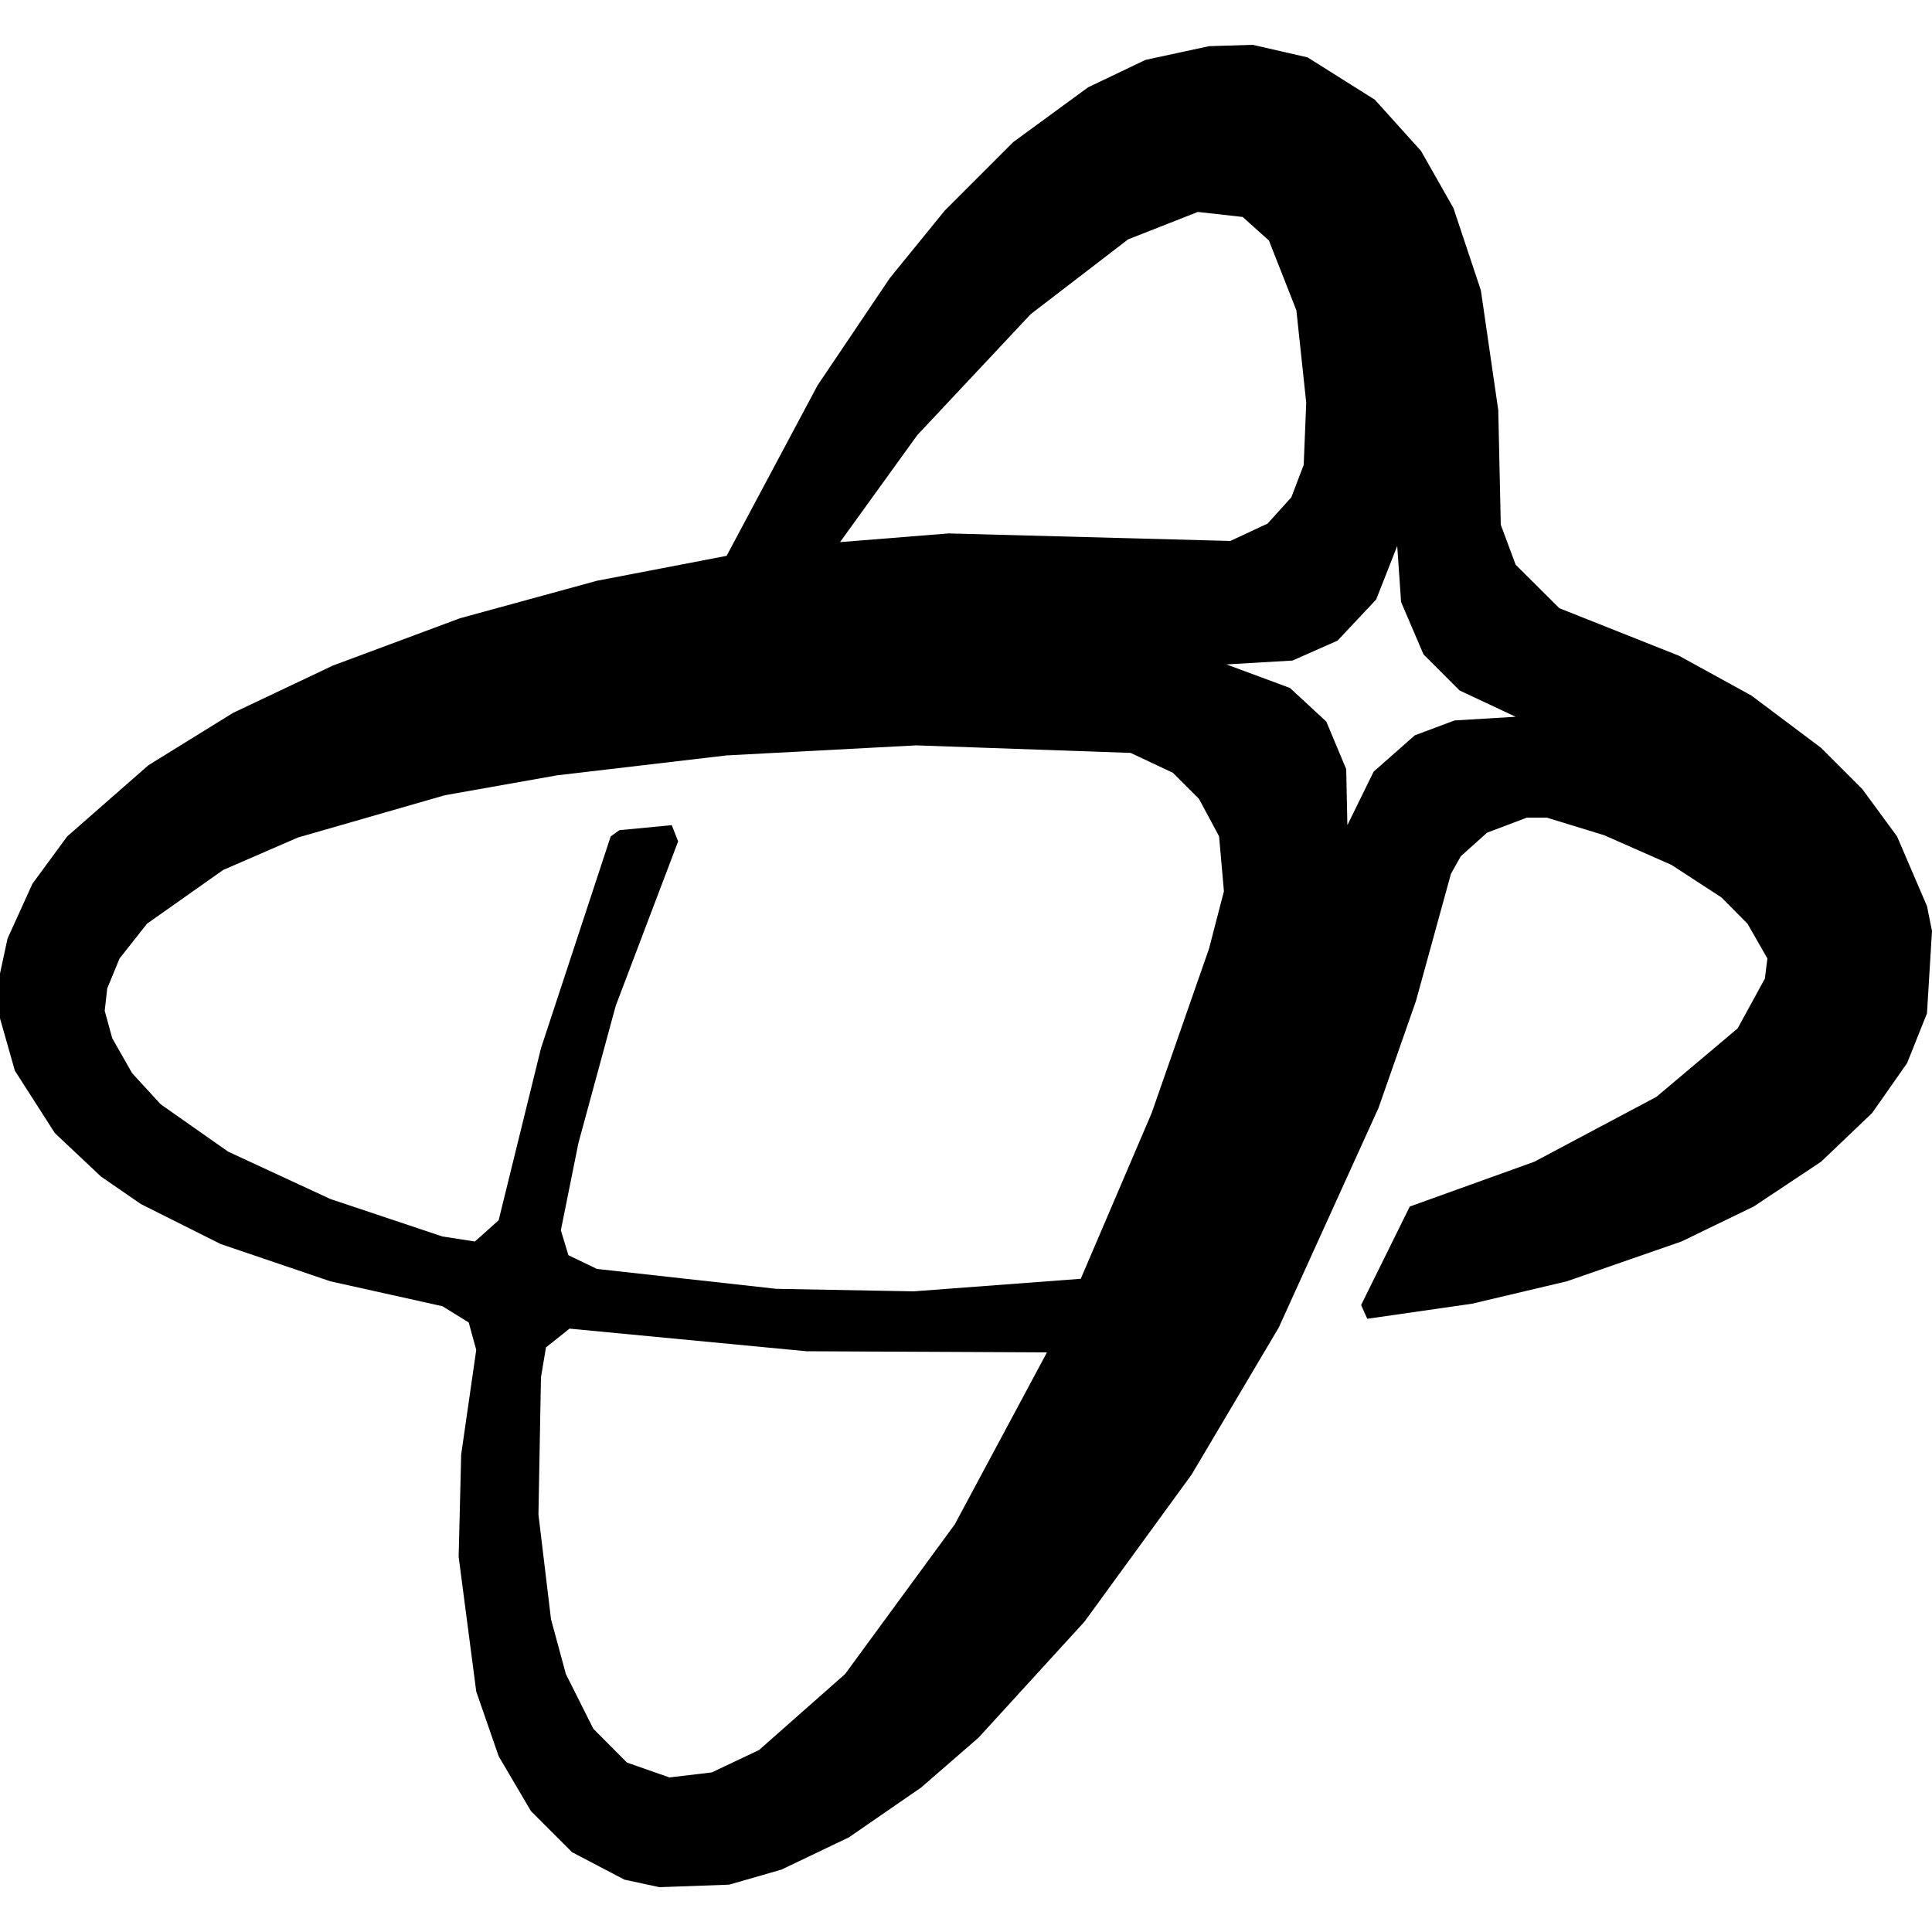
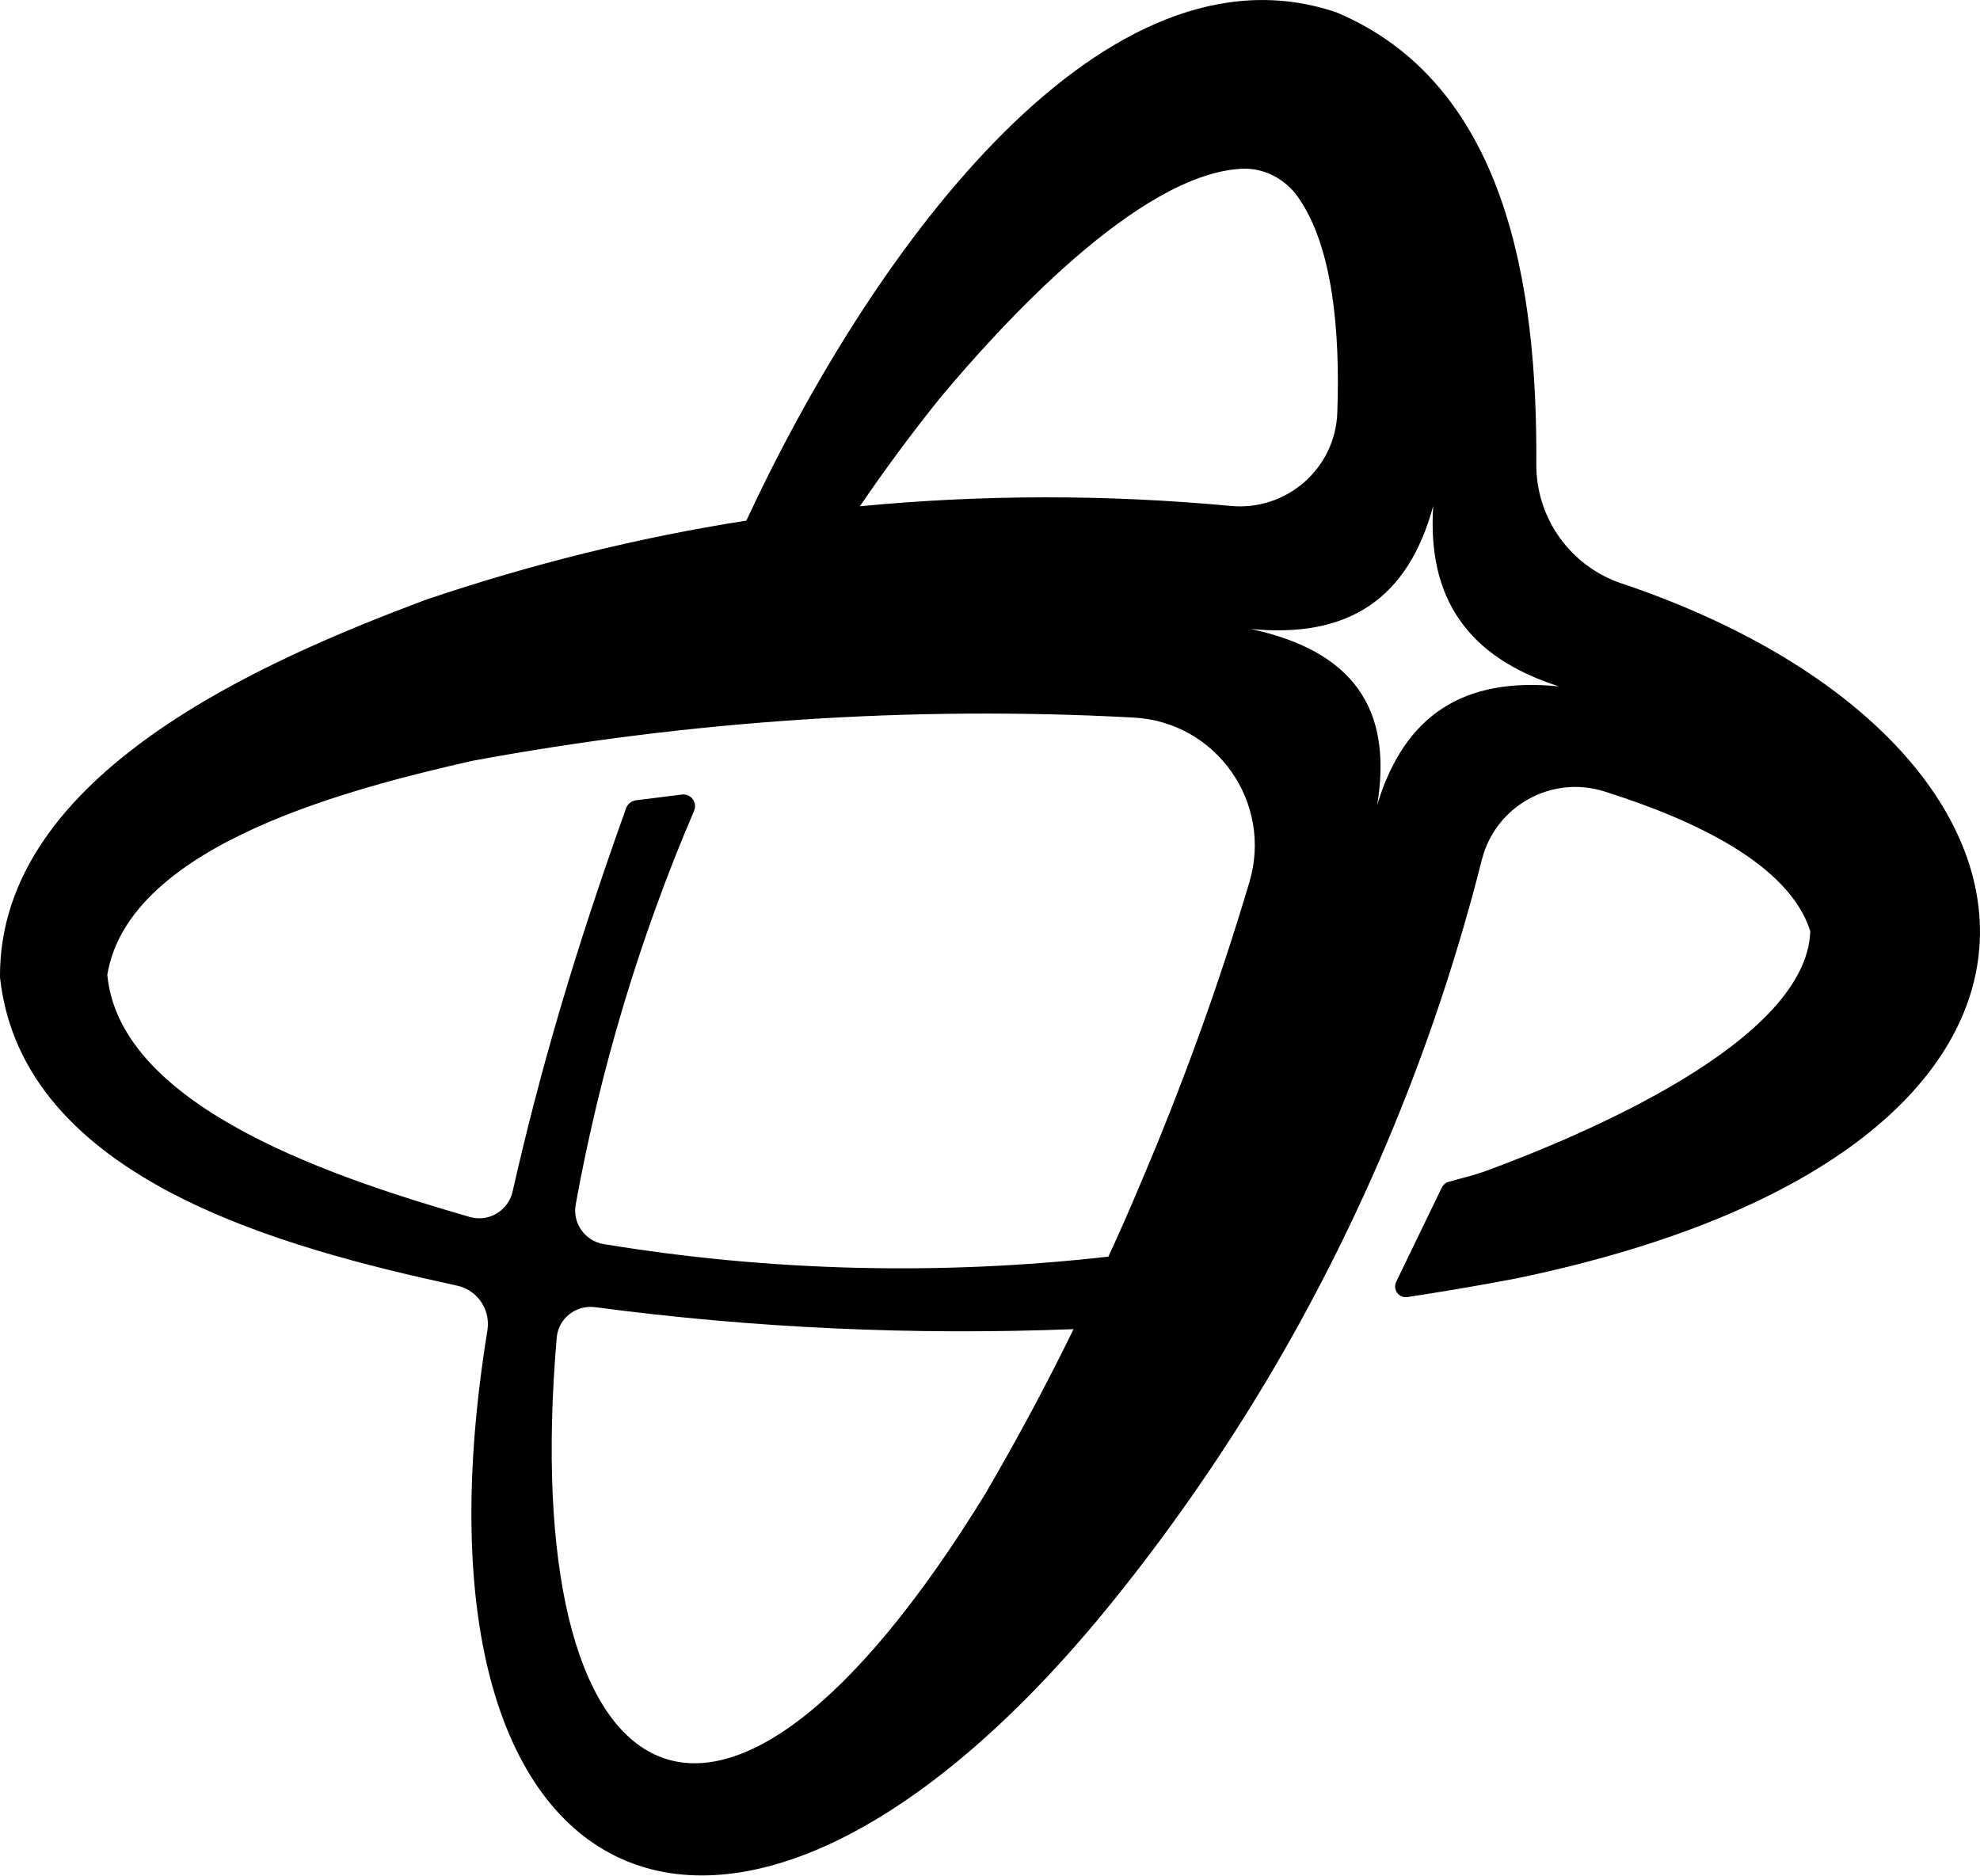
- <svg xmlns="http://www.w3.org/2000/svg" viewBox="0 0 100 100">
-   <path fill="#000" fill-rule="evenodd" d="M62.58 2.39L64.84 2.32L67.68 2.97L71.16 5.16L73.55 7.81L75.23 10.77L76.65 15.03L77.55 21.23L77.68 27.16L78.45 29.23L80.71 31.48L86.90 33.94L90.65 36.00L94.26 38.71L96.39 40.84L98.19 43.29L99.74 46.90L100.00 48.19L99.74 52.45L98.71 55.03L96.90 57.61L94.26 60.13L90.77 62.45L87.03 64.26L81.10 66.32L76.19 67.48L70.77 68.26L70.45 67.55L72.97 62.45L79.42 60.13L85.74 56.77L89.94 53.23L91.35 50.65L91.48 49.61L90.45 47.81L89.10 46.45L86.52 44.77L83.03 43.23L80.06 42.32L79.03 42.32L76.97 43.10L75.61 44.32L75.10 45.23L73.29 51.81L71.35 57.35L66.19 68.71L61.68 76.32L56.13 83.94L50.65 89.94L47.68 92.52L43.94 95.10L40.45 96.77L37.74 97.55L34.13 97.68L32.32 97.29L29.61 95.87L27.48 93.74L25.81 90.90L24.65 87.55L23.74 80.58L23.87 75.29L24.65 69.87L24.26 68.45L22.90 67.61L17.10 66.32L11.42 64.39L7.29 62.32L5.23 60.90L2.84 58.65L0.77 55.42L0.00 52.71L0.00 50.39L0.39 48.58L1.68 45.74L3.48 43.29L7.68 39.61L12.06 36.90L17.23 34.45L23.81 32.00L30.90 30.06L37.61 28.77L42.32 19.94L46.06 14.39L48.90 10.90L52.45 7.35L56.32 4.52L59.29 3.10Z M47.42 38.58L37.61 39.10L28.84 40.13L23.03 41.16L15.42 43.35L11.55 45.03L7.61 47.81L6.19 49.61L5.55 51.16L5.42 52.32L5.81 53.74L6.84 55.55L8.32 57.16L11.81 59.61L17.10 62.06L22.90 64.00L24.58 64.26L25.81 63.16L28.00 54.26L31.61 43.29L32.06 42.97L34.77 42.71L35.10 43.55L31.87 52.06L29.94 59.16L29.03 63.68L29.42 64.97L30.90 65.68L40.19 66.71L47.29 66.84L55.94 66.19L59.61 57.61L62.58 49.10L63.35 46.13L63.10 43.29L62.06 41.35L60.71 40.00L58.52 38.97Z M72.32 28.26L71.23 31.03L69.23 33.16L66.90 34.19L63.48 34.39L66.77 35.61L68.65 37.35L69.68 39.81L69.74 42.71L71.10 39.94L73.23 38.06L75.29 37.29L78.45 37.10L75.55 35.74L73.68 33.87L72.52 31.16Z M29.48 68.77L28.26 69.74L28.00 71.29L27.87 78.39L28.52 83.81L29.29 86.65L30.71 89.48L32.45 91.23L34.65 92.00L36.84 91.74L39.29 90.58L43.74 86.65L49.42 78.90L54.19 70.00L41.74 69.94Z M62.00 10.97L58.39 12.39L53.35 16.26L47.48 22.52L43.48 28.06L49.10 27.61L63.68 28.00L65.61 27.10L66.84 25.74L67.48 24.06L67.61 20.84L67.10 16.06L65.68 12.45L64.32 11.23Z" />
+ <svg xmlns="http://www.w3.org/2000/svg" viewBox="0 -0.01 168.46 159.58">
+   <path d="M137.97,49.64c-4.36-1.47-7.29-5.56-7.26-10.17.1-15.2-2.55-32.35-17.01-38.43-19.52-6.62-39.08,19.37-50.2,43.25-9.26,1.45-18.32,3.71-27.26,6.73C22.66,56.12-.14,65.79,0,83.17c1.89,17.2,24.15,23,38.76,26.19,1.74.31,2.93,1.92,2.73,3.67l-.02.16c-8.19,50.38,21.88,62.81,54.12,21.92,4.48-5.65,8.54-11.57,12.2-17.69,8.21-13.78,14.36-28.73,18.29-44.28,1.15-4.56,5.92-7.22,10.4-5.81,7.79,2.45,15.77,6.26,17.54,11.9-.32,9.39-19.3,17.34-27.62,20.41-1.2.42-2.02.59-3.16.92-.25.07-.46.25-.57.48l-3.88,8.02c-.32.66.23,1.41.95,1.3,3.08-.47,6.16-.99,9.24-1.58,53.45-11.07,48.78-45.74,8.98-59.15ZM79.97,33.87c5.14-6.16,16.85-19.07,25.67-19.52,1.89-.1,3.7.86,4.79,2.4,2.99,4.25,3.59,11.51,3.35,18.35-.17,4.77-4.33,8.39-9.08,7.94-10.49-.98-21.06-.98-31.54.03,2.15-3.16,4.42-6.23,6.81-9.2ZM83.98,126.86c-23.38,38.18-39.93,25.89-36.62-12.96,0-.04,0-.09.01-.13.17-1.62,1.64-2.76,3.26-2.55,13.51,1.79,27.12,2.4,40.71,1.87-2.28,4.67-4.76,9.29-7.37,13.77ZM106.3,75.05c-2.62,8.83-5.78,17.52-9.41,26-.83,1.98-1.69,3.93-2.59,5.87-14.28,1.62-28.82,1.26-42.95-1.07-1.58-.26-2.66-1.79-2.37-3.36,2.08-11.48,5.46-22.74,10.07-33.5.31-.72-.27-1.49-1.04-1.39l-3.91.49c-.38.05-.7.31-.83.67-4.33,12.09-7.29,22.16-9.66,32.63-.36,1.57-1.92,2.56-3.49,2.19h-.03c-10.91-3.16-29.88-9.15-30.96-20.64,1.84-11.2,21.12-15.93,31-18.2,18.51-3.43,37.51-4.71,56.33-3.69,7.04.38,11.85,7.25,9.84,14ZM117.17,68.5c1.37-8.27-2.12-13.13-10.76-14.99,8.35.81,13.39-2.58,15.53-10.47-.52,7.9,2.96,12.88,10.71,15.36-8.15-.83-13.17,2.45-15.48,10.09Z" />
</svg>
